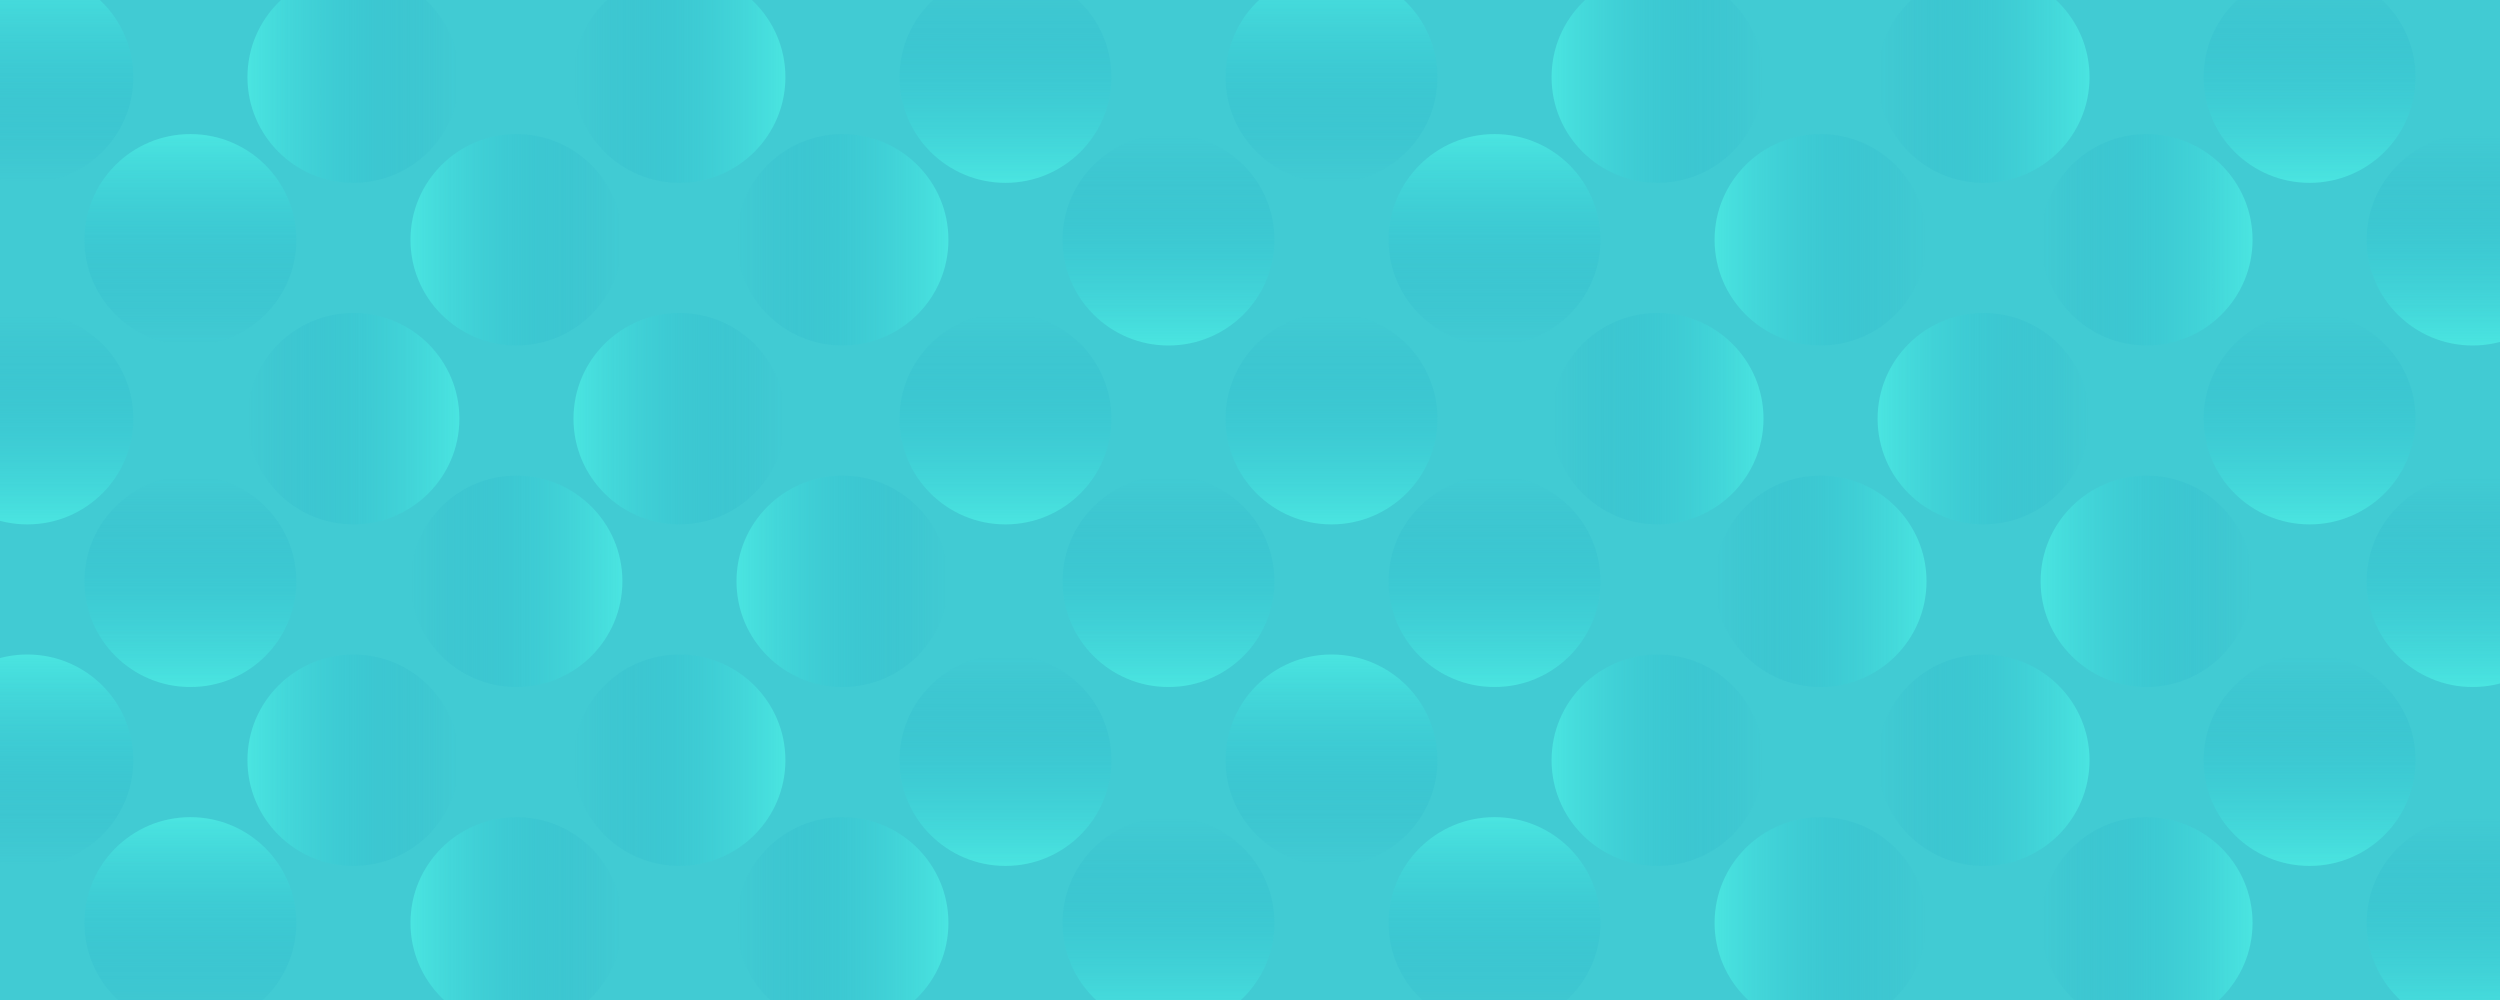
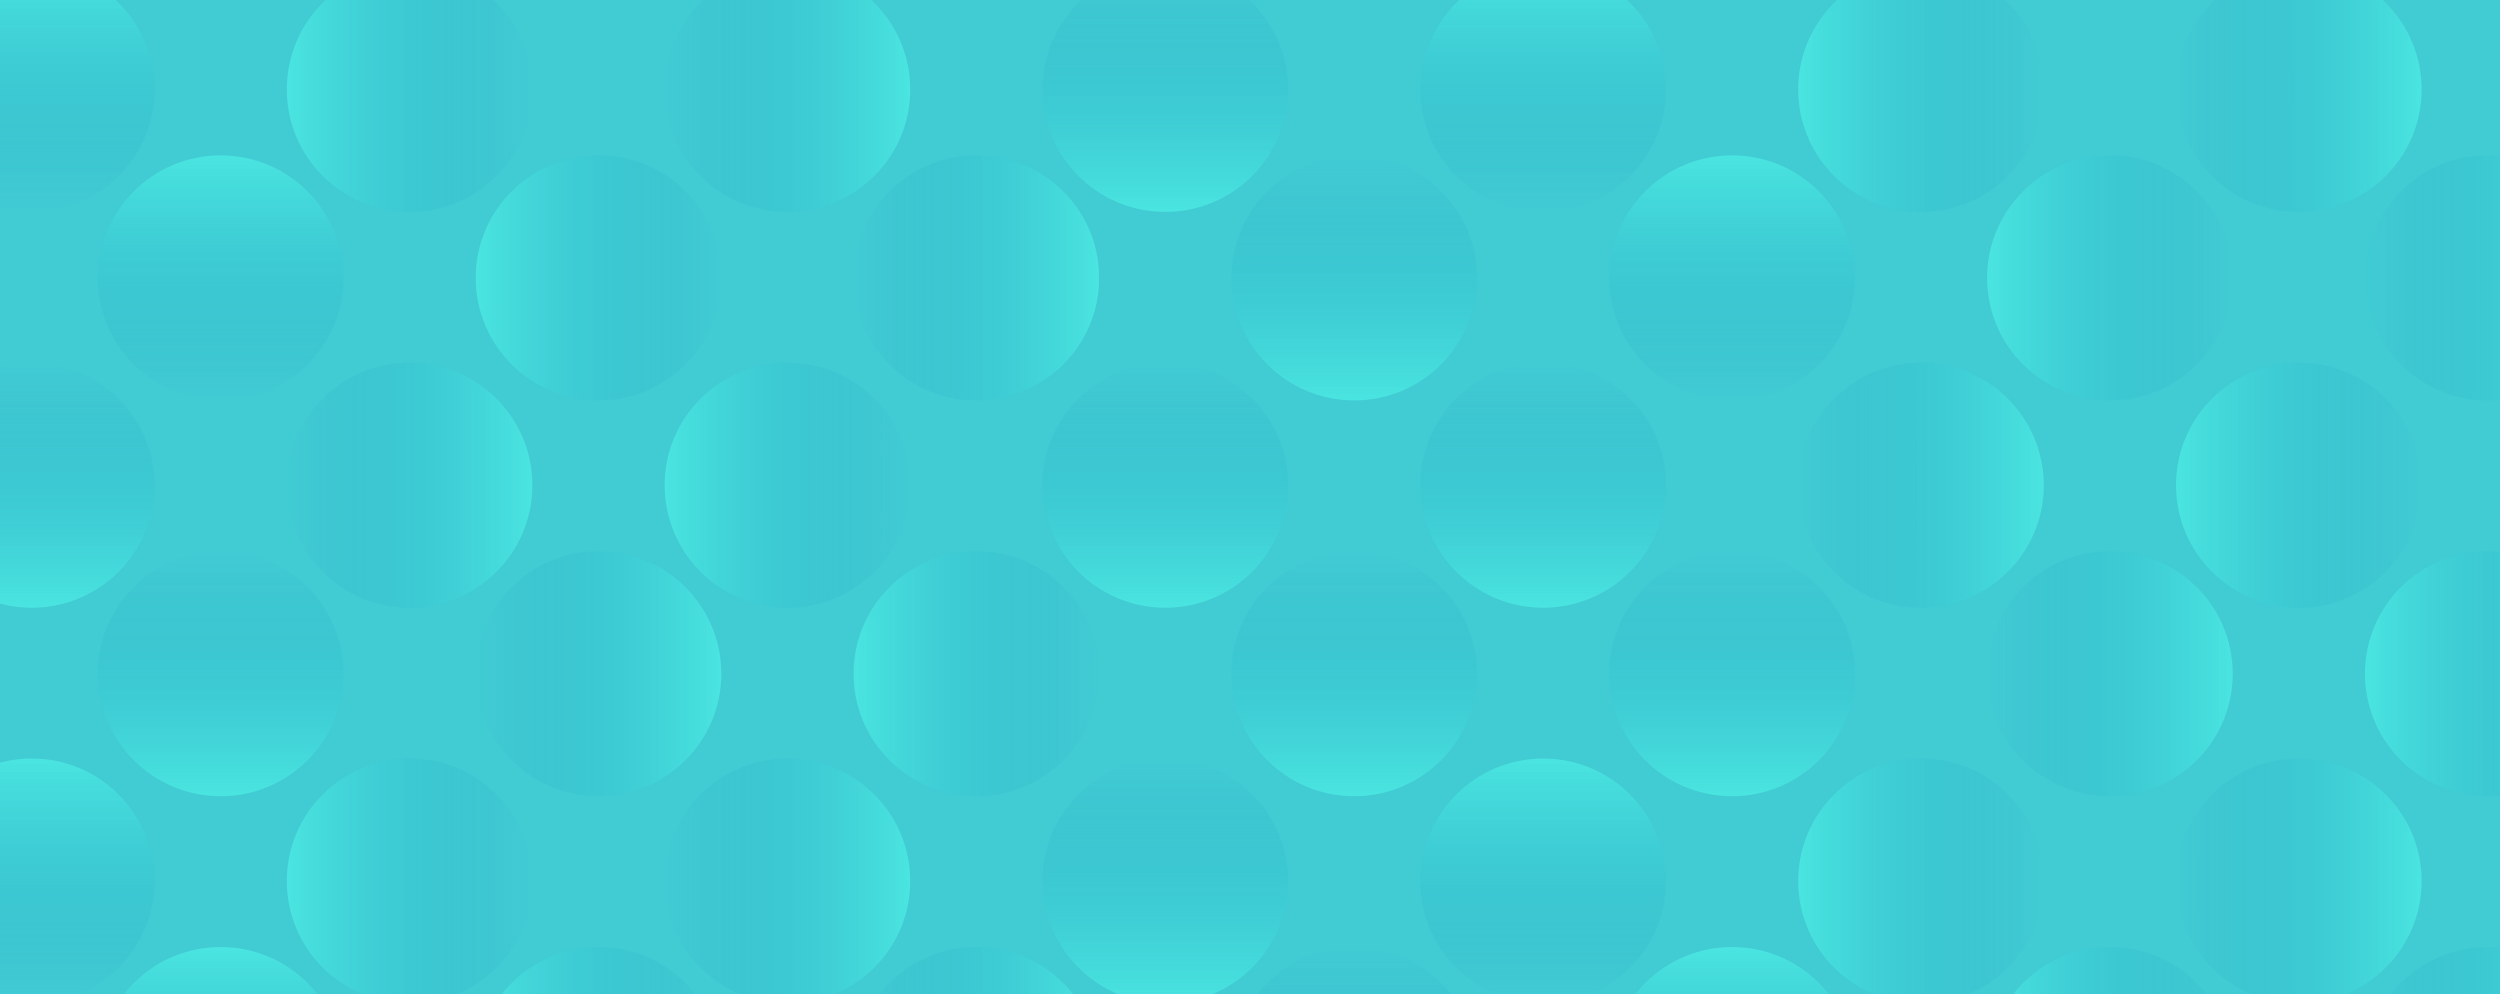
- <svg xmlns="http://www.w3.org/2000/svg" xmlns:xlink="http://www.w3.org/1999/xlink" width="350" height="140">
+ <svg xmlns="http://www.w3.org/2000/svg" xmlns:xlink="http://www.w3.org/1999/xlink" id="patternCard" width="302" height="120">
  <defs>
    <linearGradient x1="50%" y1=".779%" x2="50%" y2="100%" id="c">
      <stop stop-color="#0989B4" stop-opacity="0" offset="0%" />
      <stop stop-color="#53FFEE" offset="99.94%" />
    </linearGradient>
    <linearGradient x1="50%" y1=".779%" x2="50%" y2="100%" id="d">
      <stop stop-color="#0989B4" stop-opacity="0" offset="0%" />
      <stop stop-color="#53FFEE" offset="99.94%" />
    </linearGradient>
    <path id="a" d="M0 0h350v140H0z" />
  </defs>
  <g fill="none" fill-rule="evenodd">
    <mask id="b" fill="#fff">
      <use xlink:href="#a" />
    </mask>
    <use fill="#41CBD3" xlink:href="#a" />
    <g mask="url(#b)" opacity=".5">
      <g transform="translate(-11 -4)">
        <ellipse fill="url(#c)" transform="rotate(90 60.479 14.8)" cx="60.479" cy="14.8" rx="14.8" ry="14.834" />
        <ellipse fill="url(#d)" transform="rotate(180 14.834 14.8)" cx="14.834" cy="14.8" rx="14.834" ry="14.8" />
        <ellipse fill="url(#d)" cx="151.767" cy="14.8" rx="14.834" ry="14.8" />
        <ellipse fill="url(#c)" transform="rotate(-90 106.123 14.8)" cx="106.123" cy="14.8" rx="14.8" ry="14.834" />
        <ellipse fill="url(#c)" transform="rotate(90 243.055 14.8)" cx="243.055" cy="14.8" rx="14.8" ry="14.834" />
        <ellipse fill="url(#d)" transform="rotate(180 197.411 14.8)" cx="197.411" cy="14.8" rx="14.834" ry="14.8" />
        <ellipse fill="url(#d)" cx="334.344" cy="14.8" rx="14.834" ry="14.8" />
        <ellipse fill="url(#c)" transform="rotate(-90 288.7 14.8)" cx="288.699" cy="14.8" rx="14.8" ry="14.834" />
      </g>
      <g transform="translate(-11 91.63)">
        <ellipse fill="url(#c)" transform="rotate(90 60.479 14.8)" cx="60.479" cy="14.8" rx="14.8" ry="14.834" />
        <ellipse fill="url(#d)" transform="rotate(180 14.834 14.8)" cx="14.834" cy="14.8" rx="14.834" ry="14.8" />
        <ellipse fill="url(#d)" cx="151.767" cy="14.8" rx="14.834" ry="14.8" />
        <ellipse fill="url(#c)" transform="rotate(-90 106.123 14.8)" cx="106.123" cy="14.8" rx="14.8" ry="14.834" />
        <ellipse fill="url(#c)" transform="rotate(90 243.055 14.8)" cx="243.055" cy="14.8" rx="14.8" ry="14.834" />
        <ellipse fill="url(#d)" transform="rotate(180 197.411 14.8)" cx="197.411" cy="14.8" rx="14.834" ry="14.8" />
        <ellipse fill="url(#d)" cx="334.344" cy="14.8" rx="14.834" ry="14.8" />
        <ellipse fill="url(#c)" transform="rotate(-90 288.7 14.8)" cx="288.699" cy="14.8" rx="14.8" ry="14.834" />
      </g>
      <g transform="translate(-11 43.815)">
        <ellipse fill="url(#c)" transform="rotate(-90 60.479 14.8)" cx="60.479" cy="14.8" rx="14.8" ry="14.834" />
        <ellipse fill="url(#d)" cx="14.834" cy="14.8" rx="14.834" ry="14.8" />
        <ellipse fill="url(#d)" cx="151.767" cy="14.8" rx="14.834" ry="14.8" />
        <ellipse fill="url(#c)" transform="rotate(90 106.123 14.8)" cx="106.123" cy="14.8" rx="14.8" ry="14.834" />
        <ellipse fill="url(#c)" transform="rotate(-90 243.055 14.8)" cx="243.055" cy="14.8" rx="14.8" ry="14.834" />
        <ellipse fill="url(#d)" cx="197.411" cy="14.8" rx="14.834" ry="14.8" />
        <ellipse fill="url(#d)" cx="334.344" cy="14.8" rx="14.834" ry="14.8" />
        <ellipse fill="url(#c)" transform="rotate(90 288.7 14.8)" cx="288.699" cy="14.8" rx="14.8" ry="14.834" />
      </g>
      <g transform="translate(11.822 18.77)">
        <ellipse fill="url(#c)" transform="rotate(90 60.479 14.8)" cx="60.479" cy="14.8" rx="14.8" ry="14.834" />
        <ellipse fill="url(#d)" transform="rotate(180 14.834 14.8)" cx="14.834" cy="14.8" rx="14.834" ry="14.8" />
        <ellipse fill="url(#d)" cx="151.767" cy="14.8" rx="14.834" ry="14.8" />
        <ellipse fill="url(#c)" transform="rotate(-90 106.123 14.8)" cx="106.123" cy="14.8" rx="14.8" ry="14.834" />
        <ellipse fill="url(#c)" transform="rotate(90 243.055 14.8)" cx="243.055" cy="14.8" rx="14.8" ry="14.834" />
        <ellipse fill="url(#d)" transform="rotate(180 197.411 14.8)" cx="197.411" cy="14.8" rx="14.834" ry="14.8" />
        <ellipse fill="url(#d)" cx="334.344" cy="14.8" rx="14.834" ry="14.8" />
        <ellipse fill="url(#c)" transform="rotate(-90 288.7 14.8)" cx="288.699" cy="14.8" rx="14.8" ry="14.834" />
      </g>
      <g transform="translate(11.822 114.4)">
        <ellipse fill="url(#c)" transform="rotate(90 60.479 14.8)" cx="60.479" cy="14.8" rx="14.8" ry="14.834" />
        <ellipse fill="url(#d)" transform="rotate(180 14.834 14.8)" cx="14.834" cy="14.8" rx="14.834" ry="14.8" />
        <ellipse fill="url(#d)" cx="151.767" cy="14.8" rx="14.834" ry="14.8" />
        <ellipse fill="url(#c)" transform="rotate(-90 106.123 14.8)" cx="106.123" cy="14.8" rx="14.8" ry="14.834" />
        <ellipse fill="url(#c)" transform="rotate(90 243.055 14.8)" cx="243.055" cy="14.8" rx="14.8" ry="14.834" />
        <ellipse fill="url(#d)" transform="rotate(180 197.411 14.8)" cx="197.411" cy="14.8" rx="14.834" ry="14.8" />
        <ellipse fill="url(#d)" cx="334.344" cy="14.8" rx="14.834" ry="14.8" />
        <ellipse fill="url(#c)" transform="rotate(-90 288.7 14.8)" cx="288.699" cy="14.8" rx="14.8" ry="14.834" />
      </g>
      <g transform="translate(11.822 66.585)">
        <ellipse fill="url(#c)" transform="rotate(-90 60.479 14.8)" cx="60.479" cy="14.8" rx="14.8" ry="14.834" />
        <ellipse fill="url(#d)" cx="14.834" cy="14.8" rx="14.834" ry="14.8" />
        <ellipse fill="url(#d)" cx="151.767" cy="14.8" rx="14.834" ry="14.8" />
        <ellipse fill="url(#c)" transform="rotate(90 106.123 14.8)" cx="106.123" cy="14.8" rx="14.8" ry="14.834" />
        <ellipse fill="url(#c)" transform="rotate(-90 243.055 14.8)" cx="243.055" cy="14.8" rx="14.8" ry="14.834" />
        <ellipse fill="url(#d)" cx="197.411" cy="14.8" rx="14.834" ry="14.8" />
        <ellipse fill="url(#d)" cx="334.344" cy="14.8" rx="14.834" ry="14.8" />
        <ellipse fill="url(#c)" transform="rotate(90 288.7 14.8)" cx="288.699" cy="14.8" rx="14.8" ry="14.834" />
      </g>
    </g>
  </g>
</svg>
